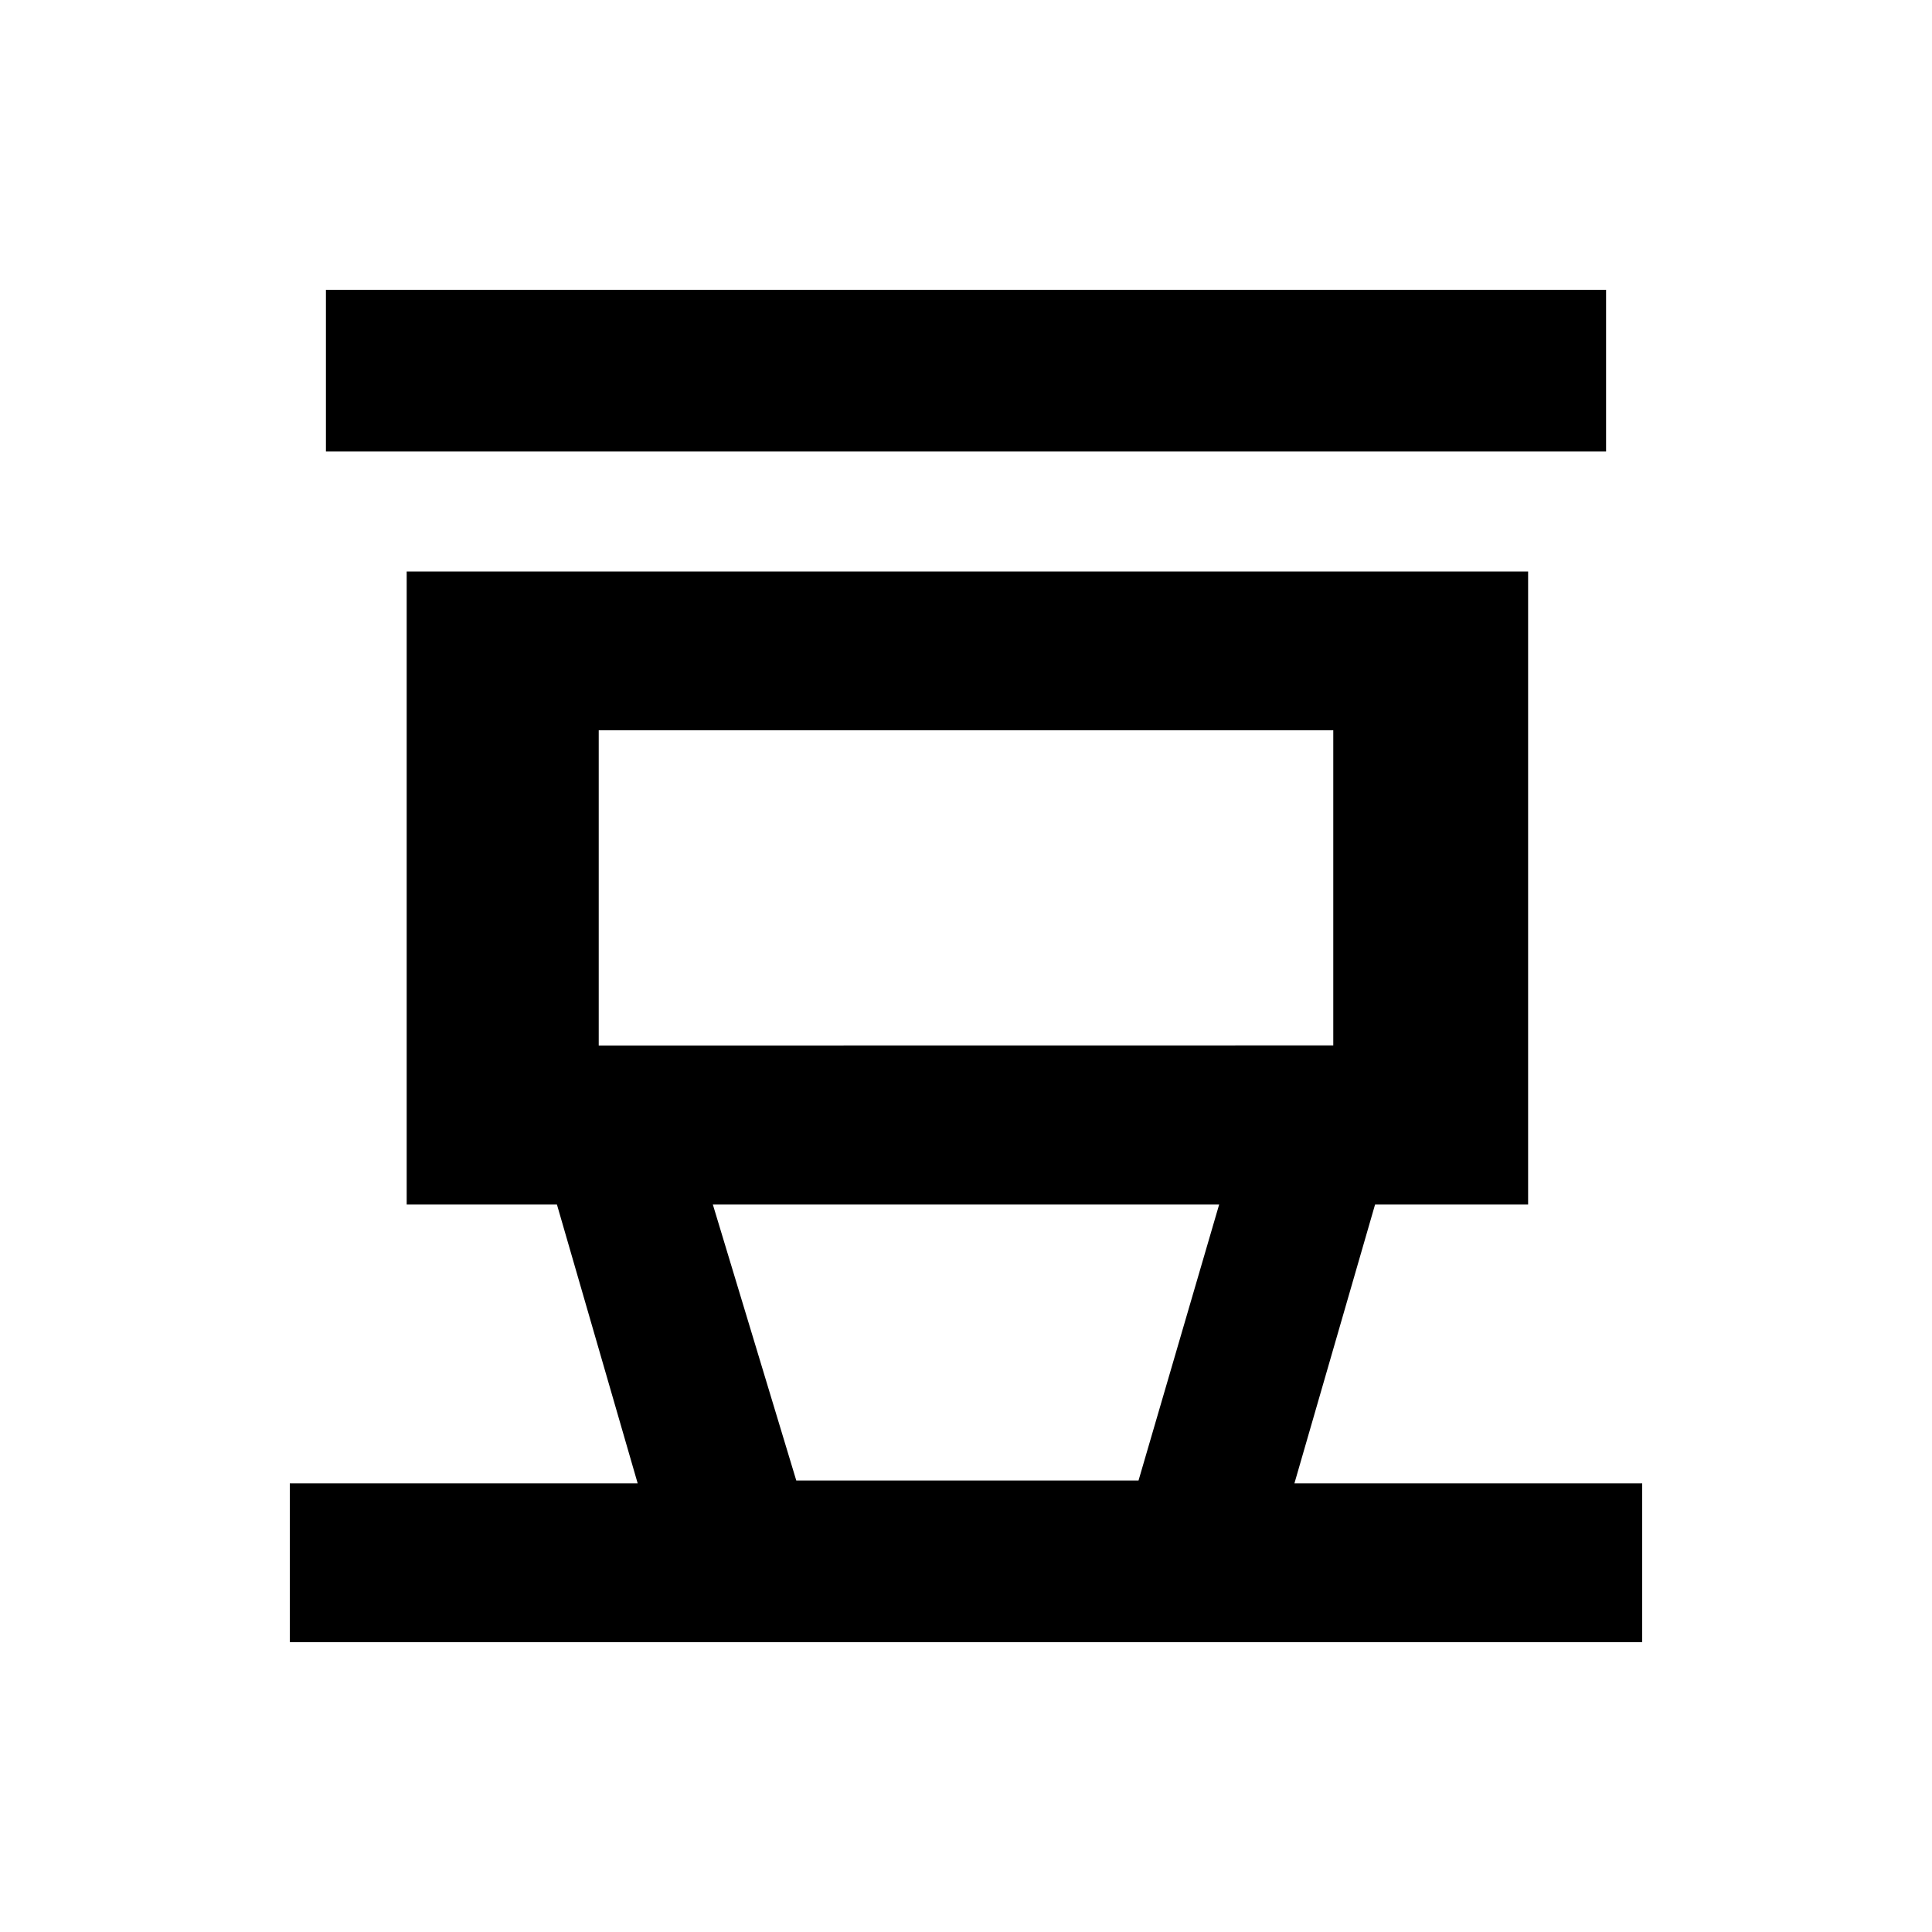
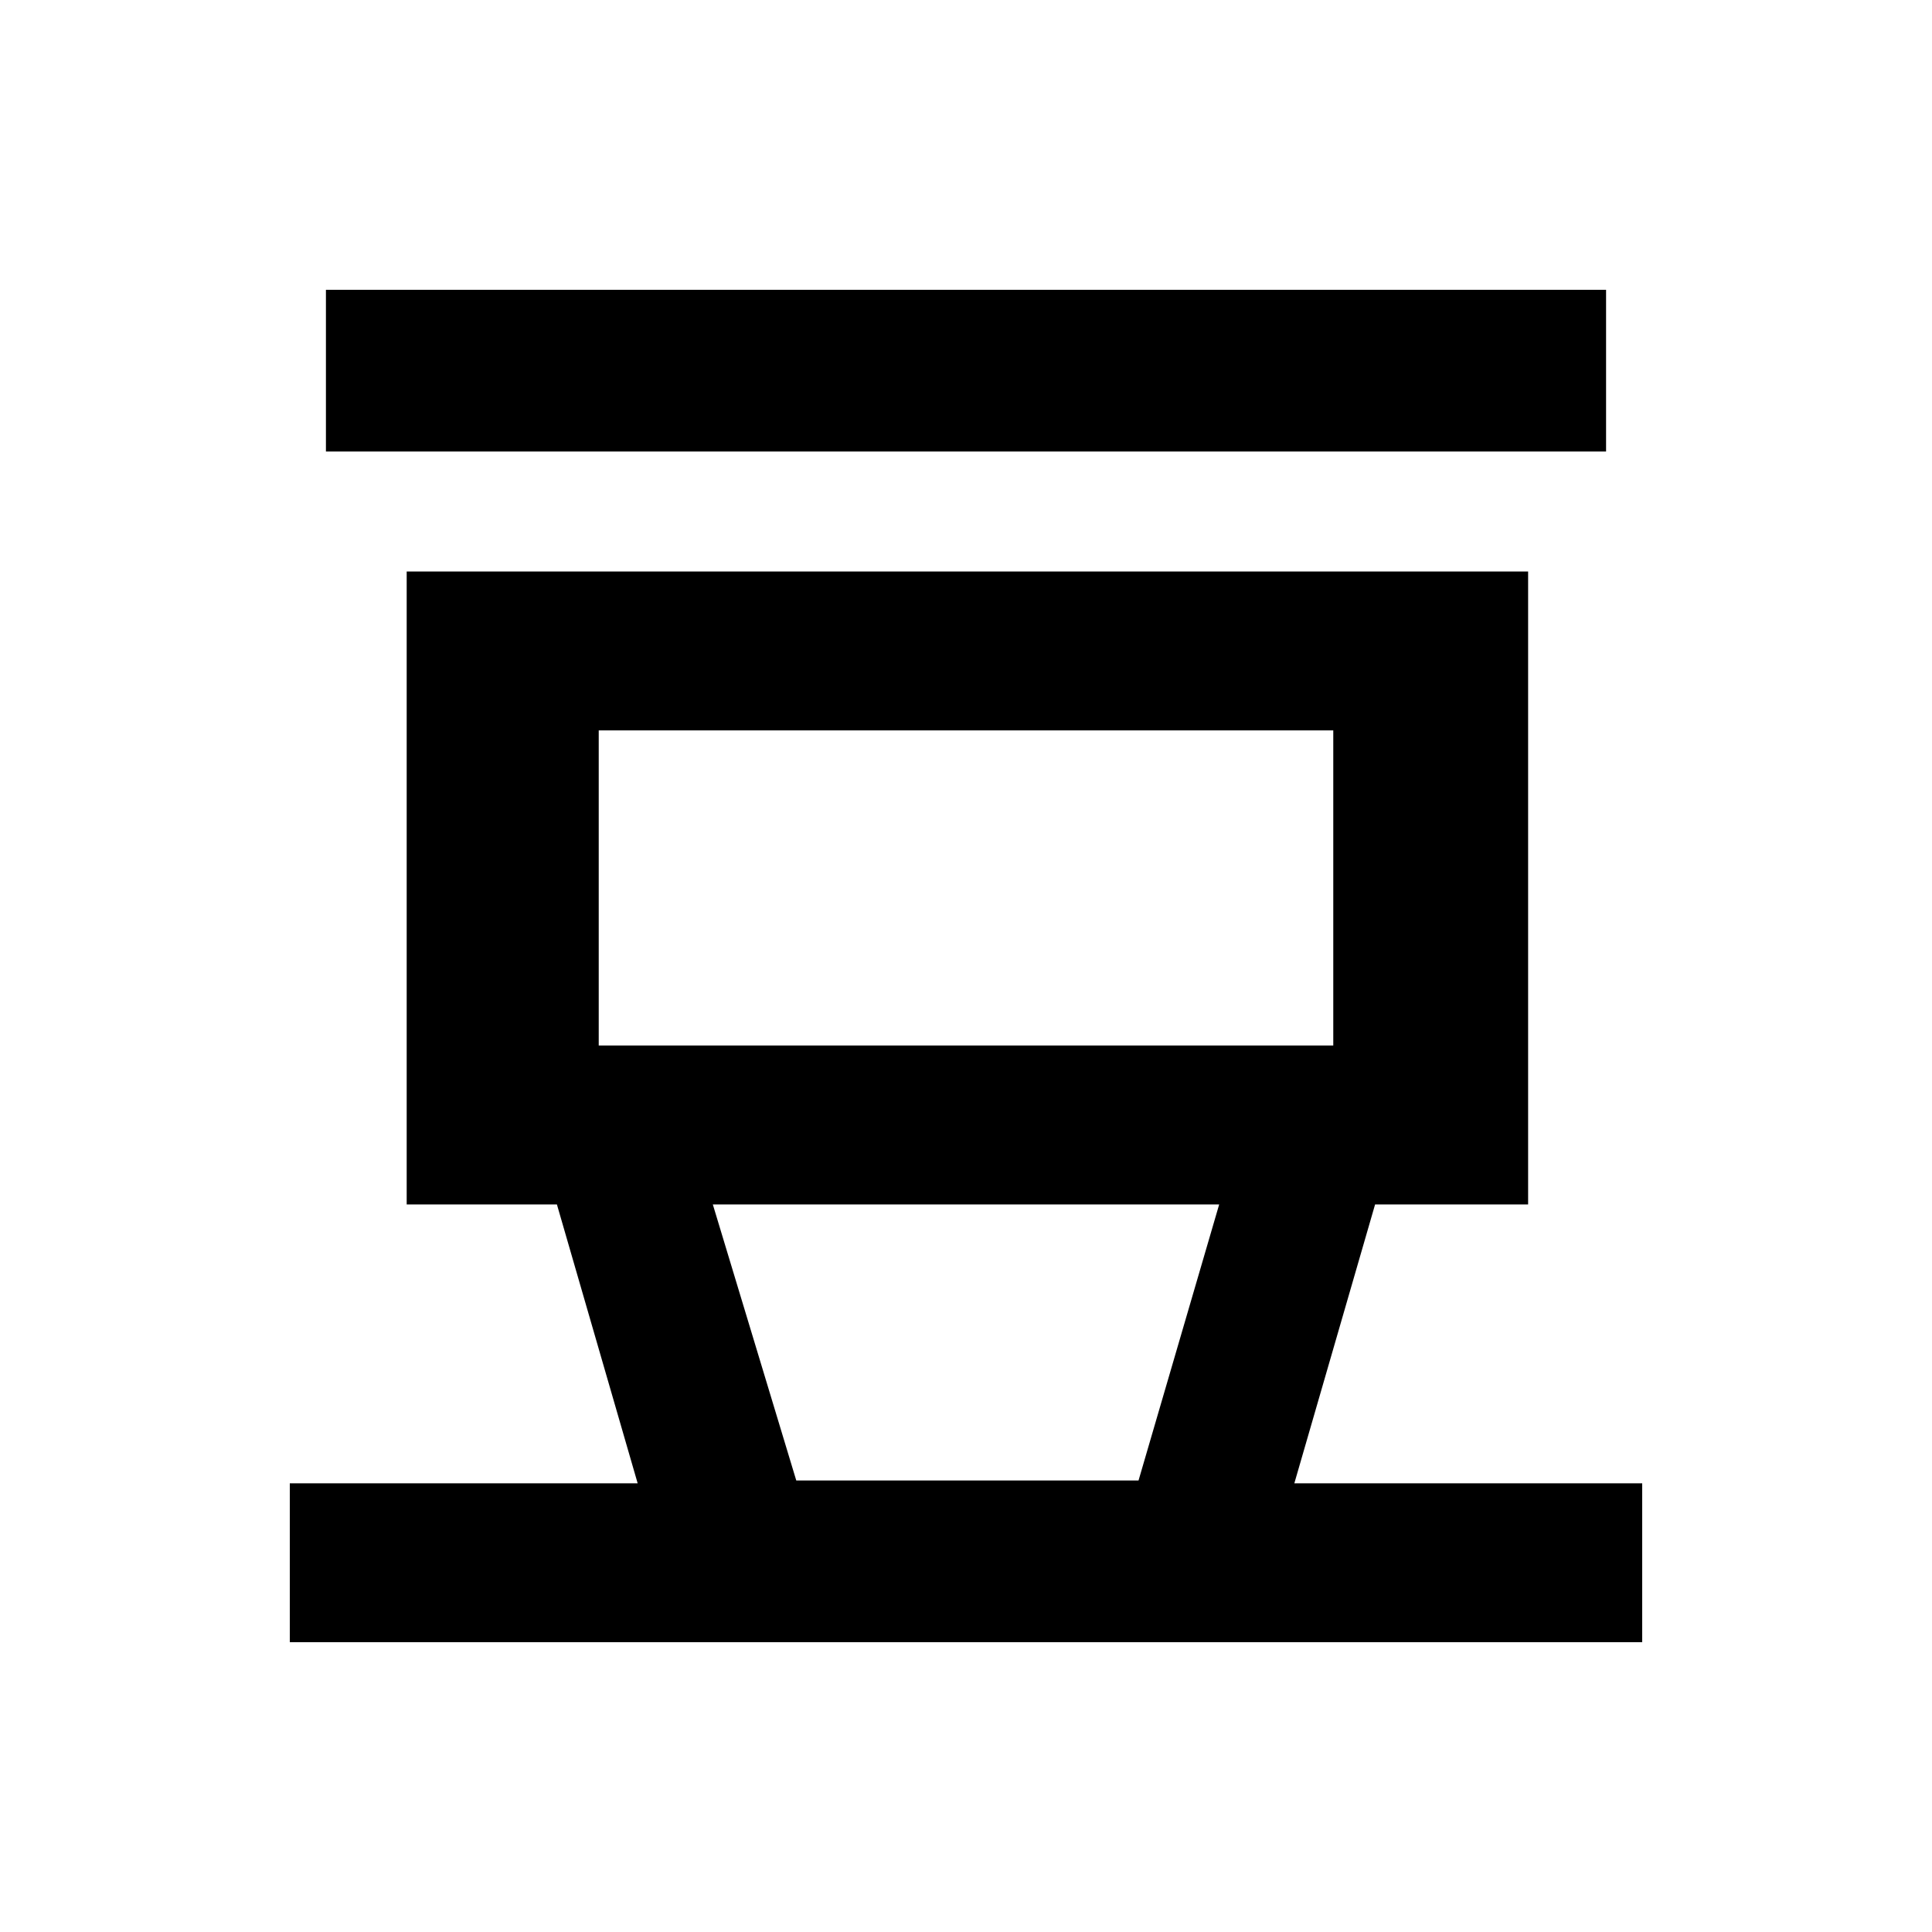
- <svg xmlns="http://www.w3.org/2000/svg" viewBox="0 0 20 20">
-   <path fill="#000" fill-rule="evenodd" d="M4.21 5.916v6.552h1.555l.836 2.887H3V17h14v-1.645h-3.6l.835-2.887h1.584V5.916H4.209m3.17 6.552h5.242l-.835 2.858H8.243m-2.045-4.503V7.56h7.604v3.262M3.374 4.674h13.252V3H3.374v1.674" />
+ <svg xmlns="http://www.w3.org/2000/svg" width="20px" height="20px" viewBox="0 0 20 20" version="1.1">
+   <defs />
+   <g id="Icons" stroke="none" stroke-width="1" fill="none" fill-rule="evenodd">
+     <g id="Web" transform="translate(-97, -988)" fill="#000000">
+       <g id="brand/douban" transform="translate(97, 988)">
+         <path d="M4.21,5.916 L4.21,12.468 L5.765,12.468 L6.601,15.355 L3,15.355 L3,17 L17,17 L17,15.355 L13.399,15.355 L14.235,12.468 L15.819,12.468 L15.819,5.916 L4.21,5.916 L4.21,5.916 M7.379,12.468 L12.621,12.468 L11.786,15.326 L8.243,15.326 M6.198,10.823 L6.198,7.561 L13.802,7.561 L13.802,10.823 M3.374,4.674 L16.626,4.674 L16.626,3 L3.374,3 L3.374,4.674 L3.374,4.674" id="Shape" />
+       </g>
+     </g>
+   </g>
</svg>
